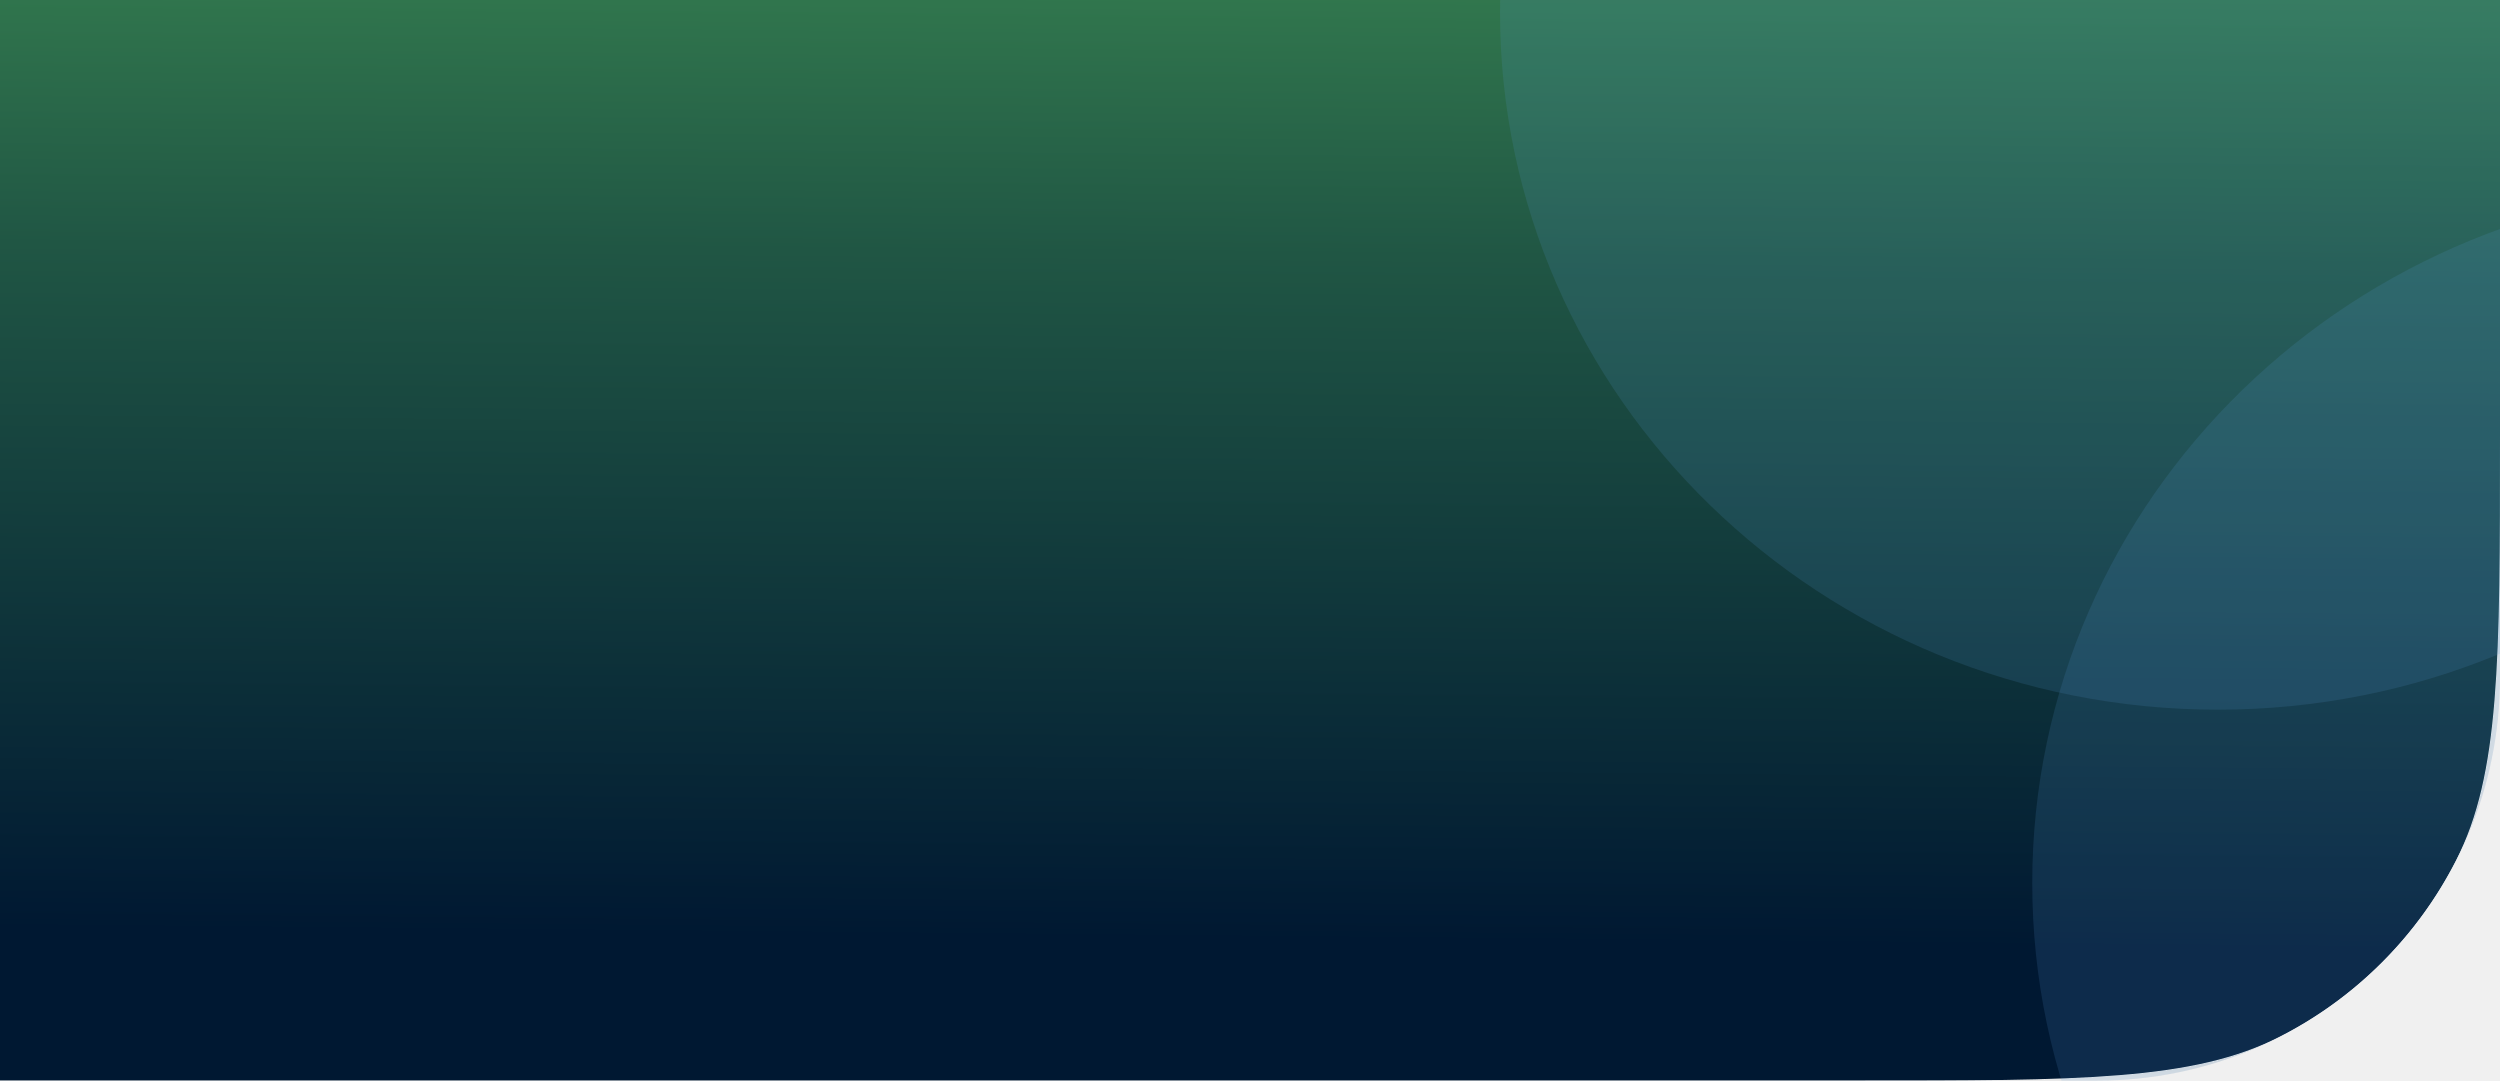
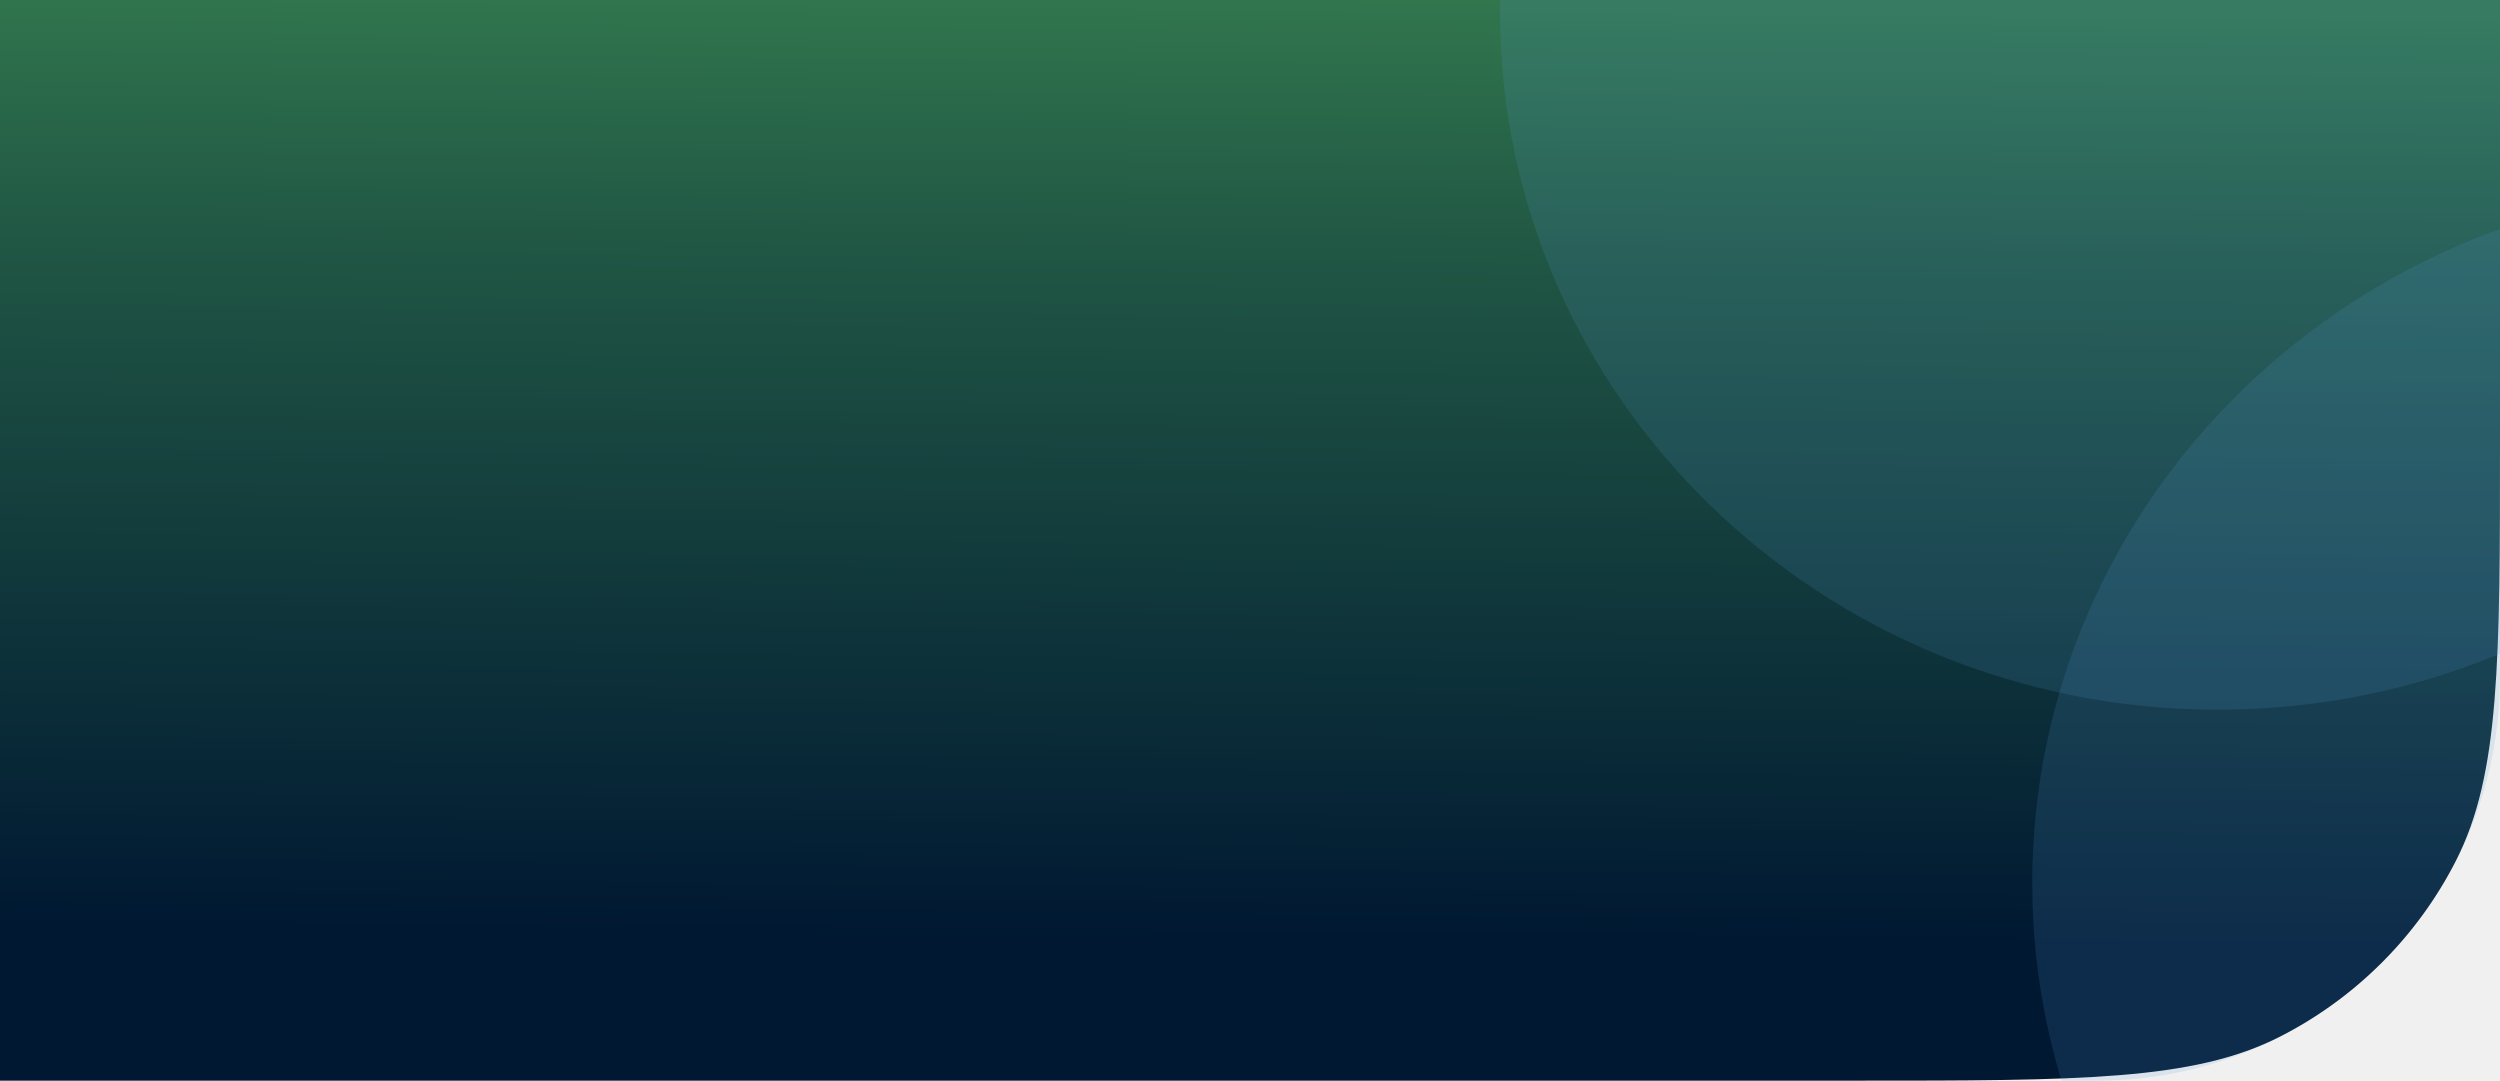
<svg xmlns="http://www.w3.org/2000/svg" preserveAspectRatio="none" overflow="visible" style="display: block;" width="310" height="134" viewBox="0 0 310 134" fill="none">
  <g id="Frame 1000008026">
    <g clip-path="url(#clip0_0_44)">
-       <g id="Rectangle 24084" filter="url(#filter0_d_0_44)">
+       <g id="Rectangle 24084">
        <path d="M0 0H310V54C310 82.003 310 96.004 304.55 106.7C299.757 116.108 292.108 123.757 282.7 128.55C272.004 134 258.003 134 230 134H0V0Z" fill="url(#paint0_linear_0_44)" />
      </g>
      <ellipse id="Ellipse 11" opacity="0.15" cx="275" cy="1.5" rx="89" ry="86.5" fill="#5A97D6" />
      <ellipse id="Ellipse 12" opacity="0.15" cx="341" cy="109.5" rx="89" ry="86.5" fill="#5A97D6" />
    </g>
  </g>
  <defs>
-     <filter id="filter0_d_0_44" x="-8" y="-6" width="326" height="150" filterUnits="userSpaceOnUse" color-interpolation-filters="sRGB">
-       <feFlood flood-opacity="0" result="BackgroundImageFix" />
-       <feColorMatrix in="SourceAlpha" type="matrix" values="0 0 0 0 0 0 0 0 0 0 0 0 0 0 0 0 0 0 127 0" result="hardAlpha" />
-       <feOffset dy="2" />
-       <feGaussianBlur stdDeviation="4" />
-       <feComposite in2="hardAlpha" operator="out" />
-       <feColorMatrix type="matrix" values="0 0 0 0 0 0 0 0 0 0 0 0 0 0 0 0 0 0 0.12 0" />
-       <feBlend mode="normal" in2="BackgroundImageFix" result="effect1_dropShadow_0_44" />
-       <feBlend mode="normal" in="SourceGraphic" in2="effect1_dropShadow_0_44" result="shape" />
-     </filter>
    <linearGradient id="paint0_linear_0_44" x1="135.5" y1="-45" x2="134" y2="116.5" gradientUnits="userSpaceOnUse">
      <stop stop-color="#48A35A" />
      <stop offset="0.473" stop-color="#205644" />
      <stop offset="1" stop-color="#001832" />
    </linearGradient>
    <clipPath id="clip0_0_44">
      <path d="M0 0H310V84C310 111.614 287.614 134 260 134H0V0Z" fill="white" />
    </clipPath>
  </defs>
</svg>
